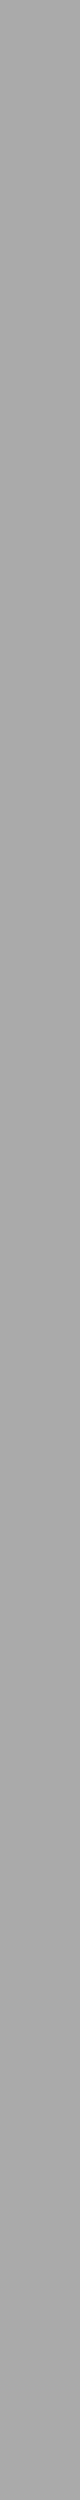
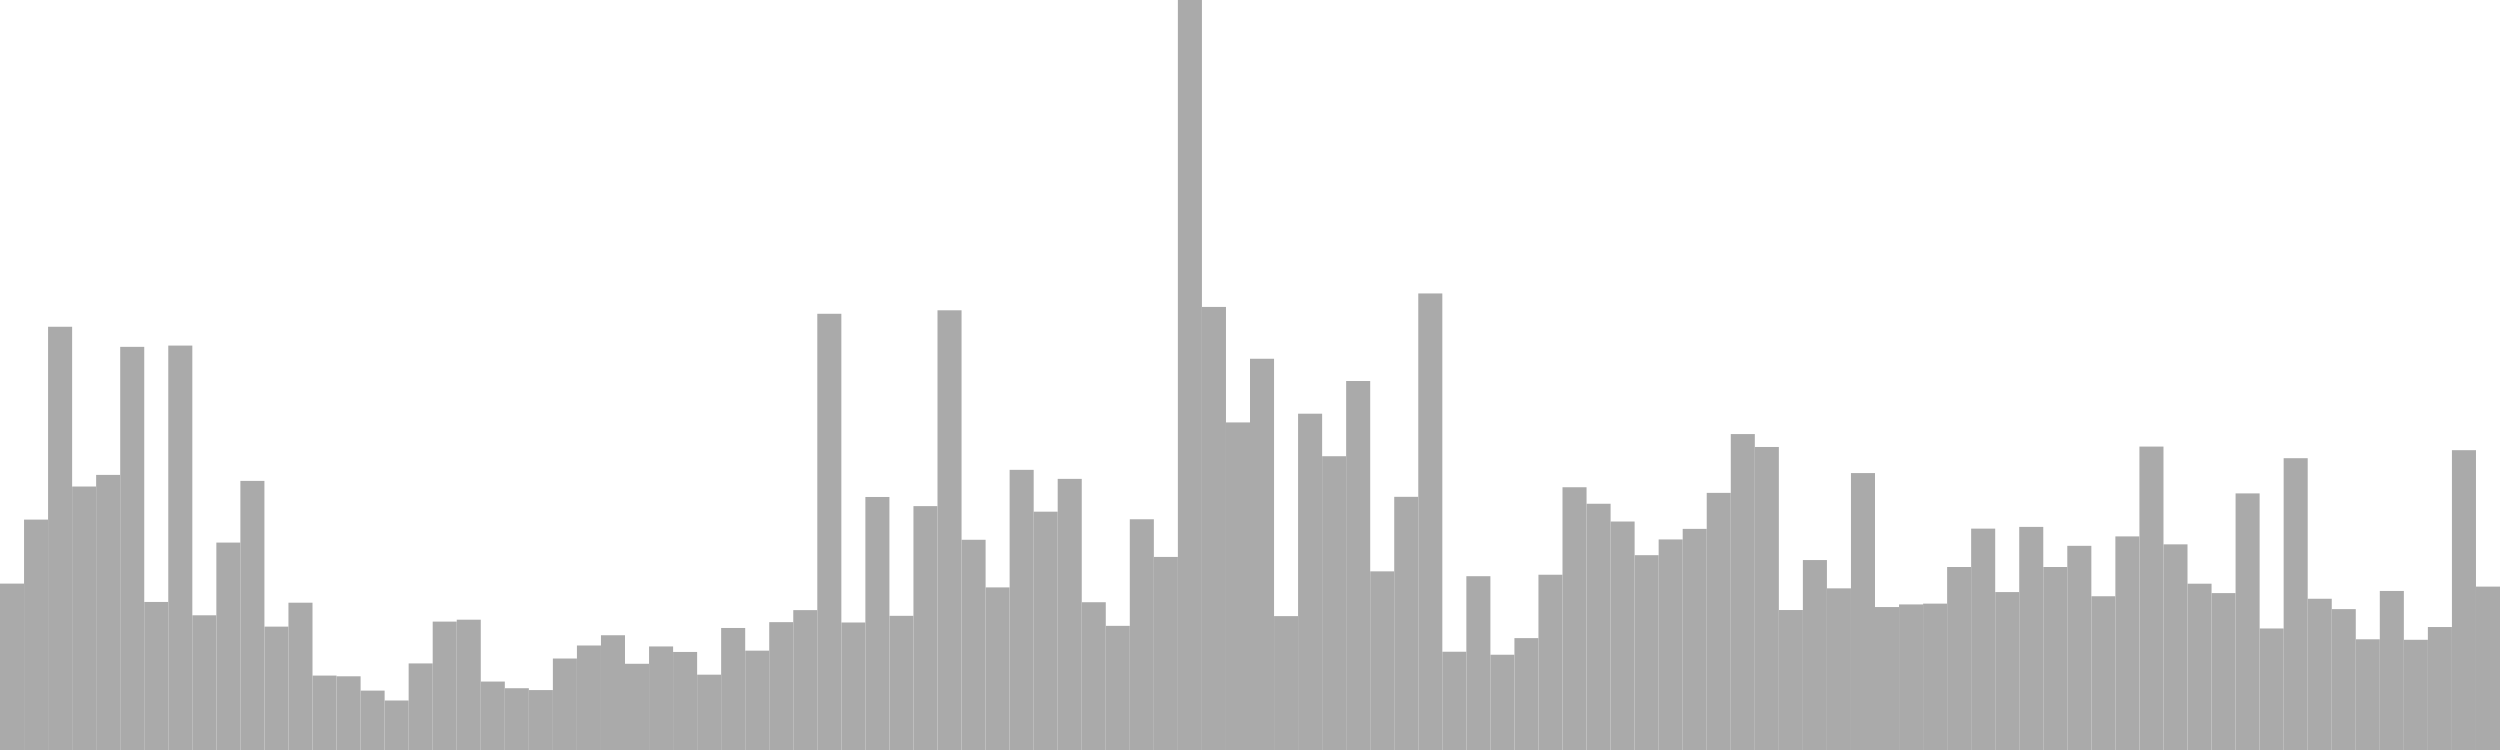
- <svg xmlns="http://www.w3.org/2000/svg" class="topic-graph" style="width: 10vw; height: 3em; text-align: center;">
-   <rect width="0.096em" height="0.666em" x="0vw" y="2.334em" fill="#aaa" />
-   <rect width="0.096em" height="0.922em" x="0.096vw" y="2.078em" fill="#aaa" />
-   <rect width="0.096em" height="1.693em" x="0.192vw" y="1.307em" fill="#aaa" />
-   <rect width="0.096em" height="1.054em" x="0.288vw" y="1.946em" fill="#aaa" />
-   <rect width="0.096em" height="1.1em" x="0.385vw" y="1.9em" fill="#aaa" />
-   <rect width="0.096em" height="1.613em" x="0.481vw" y="1.387em" fill="#aaa" />
-   <rect width="0.096em" height="0.592em" x="0.577vw" y="2.408em" fill="#aaa" />
-   <rect width="0.096em" height="1.618em" x="0.673vw" y="1.382em" fill="#aaa" />
-   <rect width="0.096em" height="0.539em" x="0.769vw" y="2.461em" fill="#aaa" />
-   <rect width="0.096em" height="0.83em" x="0.865vw" y="2.17em" fill="#aaa" />
-   <rect width="0.096em" height="1.076em" x="0.962vw" y="1.924em" fill="#aaa" />
-   <rect width="0.096em" height="0.493em" x="1.058vw" y="2.507em" fill="#aaa" />
-   <rect width="0.096em" height="0.589em" x="1.154vw" y="2.411em" fill="#aaa" />
-   <rect width="0.096em" height="0.298em" x="1.25vw" y="2.702em" fill="#aaa" />
-   <rect width="0.096em" height="0.295em" x="1.346vw" y="2.705em" fill="#aaa" />
-   <rect width="0.096em" height="0.238em" x="1.442vw" y="2.762em" fill="#aaa" />
-   <rect width="0.096em" height="0.198em" x="1.538vw" y="2.802em" fill="#aaa" />
-   <rect width="0.096em" height="0.346em" x="1.635vw" y="2.654em" fill="#aaa" />
-   <rect width="0.096em" height="0.514em" x="1.731vw" y="2.486em" fill="#aaa" />
-   <rect width="0.096em" height="0.521em" x="1.827vw" y="2.479em" fill="#aaa" />
-   <rect width="0.096em" height="0.274em" x="1.923vw" y="2.726em" fill="#aaa" />
-   <rect width="0.096em" height="0.247em" x="2.019vw" y="2.753em" fill="#aaa" />
-   <rect width="0.096em" height="0.24em" x="2.115vw" y="2.76em" fill="#aaa" />
-   <rect width="0.096em" height="0.366em" x="2.212vw" y="2.634em" fill="#aaa" />
-   <rect width="0.096em" height="0.418em" x="2.308vw" y="2.582em" fill="#aaa" />
-   <rect width="0.096em" height="0.459em" x="2.404vw" y="2.541em" fill="#aaa" />
-   <rect width="0.096em" height="0.345em" x="2.5vw" y="2.655em" fill="#aaa" />
-   <rect width="0.096em" height="0.414em" x="2.596vw" y="2.586em" fill="#aaa" />
-   <rect width="0.096em" height="0.392em" x="2.692vw" y="2.608em" fill="#aaa" />
-   <rect width="0.096em" height="0.301em" x="2.788vw" y="2.699em" fill="#aaa" />
-   <rect width="0.096em" height="0.488em" x="2.885vw" y="2.512em" fill="#aaa" />
-   <rect width="0.096em" height="0.397em" x="2.981vw" y="2.603em" fill="#aaa" />
-   <rect width="0.096em" height="0.511em" x="3.077vw" y="2.489em" fill="#aaa" />
-   <rect width="0.096em" height="0.56em" x="3.173vw" y="2.44em" fill="#aaa" />
-   <rect width="0.096em" height="1.745em" x="3.269vw" y="1.255em" fill="#aaa" />
-   <rect width="0.096em" height="0.51em" x="3.365vw" y="2.49em" fill="#aaa" />
-   <rect width="0.096em" height="1.012em" x="3.462vw" y="1.988em" fill="#aaa" />
-   <rect width="0.096em" height="0.537em" x="3.558vw" y="2.463em" fill="#aaa" />
-   <rect width="0.096em" height="0.976em" x="3.654vw" y="2.024em" fill="#aaa" />
-   <rect width="0.096em" height="1.759em" x="3.75vw" y="1.241em" fill="#aaa" />
-   <rect width="0.096em" height="0.841em" x="3.846vw" y="2.159em" fill="#aaa" />
-   <rect width="0.096em" height="0.65em" x="3.942vw" y="2.35em" fill="#aaa" />
-   <rect width="0.096em" height="1.121em" x="4.038vw" y="1.879em" fill="#aaa" />
-   <rect width="0.096em" height="0.953em" x="4.135vw" y="2.047em" fill="#aaa" />
-   <rect width="0.096em" height="1.084em" x="4.231vw" y="1.916em" fill="#aaa" />
-   <rect width="0.096em" height="0.591em" x="4.327vw" y="2.409em" fill="#aaa" />
-   <rect width="0.096em" height="0.497em" x="4.423vw" y="2.503em" fill="#aaa" />
-   <rect width="0.096em" height="0.923em" x="4.519vw" y="2.077em" fill="#aaa" />
-   <rect width="0.096em" height="0.772em" x="4.615vw" y="2.228em" fill="#aaa" />
-   <rect width="0.096em" height="3em" x="4.712vw" y="0em" fill="#aaa" />
-   <rect width="0.096em" height="1.772em" x="4.808vw" y="1.228em" fill="#aaa" />
-   <rect width="0.096em" height="1.31em" x="4.904vw" y="1.69em" fill="#aaa" />
-   <rect width="0.096em" height="1.565em" x="5vw" y="1.435em" fill="#aaa" />
-   <rect width="0.096em" height="0.536em" x="5.096vw" y="2.464em" fill="#aaa" />
-   <rect width="0.096em" height="1.345em" x="5.192vw" y="1.655em" fill="#aaa" />
-   <rect width="0.096em" height="1.175em" x="5.288vw" y="1.825em" fill="#aaa" />
-   <rect width="0.096em" height="1.476em" x="5.385vw" y="1.524em" fill="#aaa" />
-   <rect width="0.096em" height="0.715em" x="5.481vw" y="2.285em" fill="#aaa" />
-   <rect width="0.096em" height="1.013em" x="5.577vw" y="1.987em" fill="#aaa" />
-   <rect width="0.096em" height="1.826em" x="5.673vw" y="1.174em" fill="#aaa" />
-   <rect width="0.096em" height="0.393em" x="5.769vw" y="2.607em" fill="#aaa" />
-   <rect width="0.096em" height="0.695em" x="5.865vw" y="2.305em" fill="#aaa" />
-   <rect width="0.096em" height="0.381em" x="5.962vw" y="2.619em" fill="#aaa" />
-   <rect width="0.096em" height="0.447em" x="6.058vw" y="2.553em" fill="#aaa" />
-   <rect width="0.096em" height="0.701em" x="6.154vw" y="2.299em" fill="#aaa" />
-   <rect width="0.096em" height="1.051em" x="6.25vw" y="1.949em" fill="#aaa" />
-   <rect width="0.096em" height="0.985em" x="6.346vw" y="2.015em" fill="#aaa" />
-   <rect width="0.096em" height="0.914em" x="6.442vw" y="2.086em" fill="#aaa" />
-   <rect width="0.096em" height="0.779em" x="6.538vw" y="2.221em" fill="#aaa" />
-   <rect width="0.096em" height="0.842em" x="6.635vw" y="2.158em" fill="#aaa" />
-   <rect width="0.096em" height="0.884em" x="6.731vw" y="2.116em" fill="#aaa" />
-   <rect width="0.096em" height="1.029em" x="6.827vw" y="1.971em" fill="#aaa" />
-   <rect width="0.096em" height="1.264em" x="6.923vw" y="1.736em" fill="#aaa" />
-   <rect width="0.096em" height="1.212em" x="7.019vw" y="1.788em" fill="#aaa" />
-   <rect width="0.096em" height="0.56em" x="7.115vw" y="2.44em" fill="#aaa" />
-   <rect width="0.096em" height="0.76em" x="7.212vw" y="2.24em" fill="#aaa" />
-   <rect width="0.096em" height="0.647em" x="7.308vw" y="2.353em" fill="#aaa" />
-   <rect width="0.096em" height="1.108em" x="7.404vw" y="1.892em" fill="#aaa" />
-   <rect width="0.096em" height="0.572em" x="7.5vw" y="2.428em" fill="#aaa" />
-   <rect width="0.096em" height="0.582em" x="7.596vw" y="2.418em" fill="#aaa" />
-   <rect width="0.096em" height="0.586em" x="7.692vw" y="2.414em" fill="#aaa" />
-   <rect width="0.096em" height="0.732em" x="7.788vw" y="2.268em" fill="#aaa" />
-   <rect width="0.096em" height="0.886em" x="7.885vw" y="2.114em" fill="#aaa" />
-   <rect width="0.096em" height="0.632em" x="7.981vw" y="2.368em" fill="#aaa" />
-   <rect width="0.096em" height="0.892em" x="8.077vw" y="2.108em" fill="#aaa" />
-   <rect width="0.096em" height="0.732em" x="8.173vw" y="2.268em" fill="#aaa" />
-   <rect width="0.096em" height="0.817em" x="8.269vw" y="2.183em" fill="#aaa" />
-   <rect width="0.096em" height="0.615em" x="8.365vw" y="2.385em" fill="#aaa" />
-   <rect width="0.096em" height="0.854em" x="8.462vw" y="2.146em" fill="#aaa" />
-   <rect width="0.096em" height="1.214em" x="8.558vw" y="1.786em" fill="#aaa" />
-   <rect width="0.096em" height="0.823em" x="8.654vw" y="2.177em" fill="#aaa" />
-   <rect width="0.096em" height="0.665em" x="8.75vw" y="2.335em" fill="#aaa" />
-   <rect width="0.096em" height="0.628em" x="8.846vw" y="2.372em" fill="#aaa" />
-   <rect width="0.096em" height="1.026em" x="8.942vw" y="1.974em" fill="#aaa" />
-   <rect width="0.096em" height="0.486em" x="9.038vw" y="2.514em" fill="#aaa" />
-   <rect width="0.096em" height="1.167em" x="9.135vw" y="1.833em" fill="#aaa" />
-   <rect width="0.096em" height="0.605em" x="9.231vw" y="2.395em" fill="#aaa" />
-   <rect width="0.096em" height="0.563em" x="9.327vw" y="2.437em" fill="#aaa" />
-   <rect width="0.096em" height="0.443em" x="9.423vw" y="2.557em" fill="#aaa" />
-   <rect width="0.096em" height="0.636em" x="9.519vw" y="2.364em" fill="#aaa" />
-   <rect width="0.096em" height="0.441em" x="9.615vw" y="2.559em" fill="#aaa" />
-   <rect width="0.096em" height="0.492em" x="9.712vw" y="2.508em" fill="#aaa" />
-   <rect width="0.096em" height="1.199em" x="9.808vw" y="1.801em" fill="#aaa" />
-   <rect width="0.096em" height="0.654em" x="9.904vw" y="2.346em" fill="#aaa" />
+ <svg xmlns="http://www.w3.org/2000/svg" class="topic-graph" style="width: 100em; height: 30em; text-align: center;">
+   <rect width="0.962em" height="6.656em" x="0em" y="23.344em" fill="#aaa" />
+   <rect width="0.962em" height="9.216em" x="0.962em" y="20.784em" fill="#aaa" />
+   <rect width="0.962em" height="16.93em" x="1.923em" y="13.07em" fill="#aaa" />
+   <rect width="0.962em" height="10.539em" x="2.885em" y="19.461em" fill="#aaa" />
+   <rect width="0.962em" height="11.004em" x="3.846em" y="18.996em" fill="#aaa" />
+   <rect width="0.962em" height="16.126em" x="4.808em" y="13.874em" fill="#aaa" />
+   <rect width="0.962em" height="5.922em" x="5.769em" y="24.078em" fill="#aaa" />
+   <rect width="0.962em" height="16.177em" x="6.731em" y="13.823em" fill="#aaa" />
+   <rect width="0.962em" height="5.388em" x="7.692em" y="24.612em" fill="#aaa" />
+   <rect width="0.962em" height="8.297em" x="8.654em" y="21.703em" fill="#aaa" />
+   <rect width="0.962em" height="10.764em" x="9.615em" y="19.236em" fill="#aaa" />
+   <rect width="0.962em" height="4.935em" x="10.577em" y="25.065em" fill="#aaa" />
+   <rect width="0.962em" height="5.892em" x="11.538em" y="24.108em" fill="#aaa" />
+   <rect width="0.962em" height="2.977em" x="12.5em" y="27.023em" fill="#aaa" />
+   <rect width="0.962em" height="2.948em" x="13.462em" y="27.052em" fill="#aaa" />
+   <rect width="0.962em" height="2.376em" x="14.423em" y="27.624em" fill="#aaa" />
+   <rect width="0.962em" height="1.98em" x="15.385em" y="28.02em" fill="#aaa" />
+   <rect width="0.962em" height="3.463em" x="16.346em" y="26.537em" fill="#aaa" />
+   <rect width="0.962em" height="5.136em" x="17.308em" y="24.864em" fill="#aaa" />
+   <rect width="0.962em" height="5.212em" x="18.269em" y="24.788em" fill="#aaa" />
+   <rect width="0.962em" height="2.738em" x="19.231em" y="27.262em" fill="#aaa" />
+   <rect width="0.962em" height="2.471em" x="20.192em" y="27.529em" fill="#aaa" />
+   <rect width="0.962em" height="2.397em" x="21.154em" y="27.603em" fill="#aaa" />
+   <rect width="0.962em" height="3.659em" x="22.115em" y="26.341em" fill="#aaa" />
+   <rect width="0.962em" height="4.18em" x="23.077em" y="25.82em" fill="#aaa" />
+   <rect width="0.962em" height="4.59em" x="24.038em" y="25.41em" fill="#aaa" />
+   <rect width="0.962em" height="3.449em" x="25em" y="26.551em" fill="#aaa" />
+   <rect width="0.962em" height="4.142em" x="25.962em" y="25.858em" fill="#aaa" />
+   <rect width="0.962em" height="3.922em" x="26.923em" y="26.078em" fill="#aaa" />
+   <rect width="0.962em" height="3.013em" x="27.885em" y="26.987em" fill="#aaa" />
+   <rect width="0.962em" height="4.881em" x="28.846em" y="25.119em" fill="#aaa" />
+   <rect width="0.962em" height="3.974em" x="29.808em" y="26.026em" fill="#aaa" />
+   <rect width="0.962em" height="5.114em" x="30.769em" y="24.886em" fill="#aaa" />
+   <rect width="0.962em" height="5.595em" x="31.731em" y="24.405em" fill="#aaa" />
+   <rect width="0.962em" height="17.449em" x="32.692em" y="12.551em" fill="#aaa" />
+   <rect width="0.962em" height="5.1em" x="33.654em" y="24.9em" fill="#aaa" />
+   <rect width="0.962em" height="10.121em" x="34.615em" y="19.879em" fill="#aaa" />
+   <rect width="0.962em" height="5.367em" x="35.577em" y="24.633em" fill="#aaa" />
+   <rect width="0.962em" height="9.755em" x="36.538em" y="20.245em" fill="#aaa" />
+   <rect width="0.962em" height="17.588em" x="37.5em" y="12.412em" fill="#aaa" />
+   <rect width="0.962em" height="8.409em" x="38.462em" y="21.591em" fill="#aaa" />
+   <rect width="0.962em" height="6.504em" x="39.423em" y="23.496em" fill="#aaa" />
+   <rect width="0.962em" height="11.206em" x="40.385em" y="18.794em" fill="#aaa" />
+   <rect width="0.962em" height="9.533em" x="41.346em" y="20.467em" fill="#aaa" />
+   <rect width="0.962em" height="10.845em" x="42.308em" y="19.155em" fill="#aaa" />
+   <rect width="0.962em" height="5.911em" x="43.269em" y="24.089em" fill="#aaa" />
+   <rect width="0.962em" height="4.966em" x="44.231em" y="25.034em" fill="#aaa" />
+   <rect width="0.962em" height="9.229em" x="45.192em" y="20.771em" fill="#aaa" />
+   <rect width="0.962em" height="7.723em" x="46.154em" y="22.277em" fill="#aaa" />
+   <rect width="0.962em" height="30em" x="47.115em" y="0em" fill="#aaa" />
+   <rect width="0.962em" height="17.723em" x="48.077em" y="12.277em" fill="#aaa" />
+   <rect width="0.962em" height="13.103em" x="49.038em" y="16.897em" fill="#aaa" />
+   <rect width="0.962em" height="15.65em" x="50em" y="14.35em" fill="#aaa" />
+   <rect width="0.962em" height="5.355em" x="50.962em" y="24.645em" fill="#aaa" />
+   <rect width="0.962em" height="13.452em" x="51.923em" y="16.548em" fill="#aaa" />
+   <rect width="0.962em" height="11.751em" x="52.885em" y="18.249em" fill="#aaa" />
+   <rect width="0.962em" height="14.76em" x="53.846em" y="15.24em" fill="#aaa" />
+   <rect width="0.962em" height="7.146em" x="54.808em" y="22.854em" fill="#aaa" />
+   <rect width="0.962em" height="10.127em" x="55.769em" y="19.873em" fill="#aaa" />
+   <rect width="0.962em" height="18.262em" x="56.731em" y="11.738em" fill="#aaa" />
+   <rect width="0.962em" height="3.931em" x="57.692em" y="26.069em" fill="#aaa" />
+   <rect width="0.962em" height="6.952em" x="58.654em" y="23.048em" fill="#aaa" />
+   <rect width="0.962em" height="3.811em" x="59.615em" y="26.189em" fill="#aaa" />
+   <rect width="0.962em" height="4.475em" x="60.577em" y="25.525em" fill="#aaa" />
+   <rect width="0.962em" height="7.011em" x="61.538em" y="22.989em" fill="#aaa" />
+   <rect width="0.962em" height="10.51em" x="62.5em" y="19.49em" fill="#aaa" />
+   <rect width="0.962em" height="9.85em" x="63.462em" y="20.15em" fill="#aaa" />
+   <rect width="0.962em" height="9.139em" x="64.423em" y="20.861em" fill="#aaa" />
+   <rect width="0.962em" height="7.793em" x="65.385em" y="22.207em" fill="#aaa" />
+   <rect width="0.962em" height="8.422em" x="66.346em" y="21.578em" fill="#aaa" />
+   <rect width="0.962em" height="8.845em" x="67.308em" y="21.155em" fill="#aaa" />
+   <rect width="0.962em" height="10.285em" x="68.269em" y="19.715em" fill="#aaa" />
+   <rect width="0.962em" height="12.637em" x="69.231em" y="17.363em" fill="#aaa" />
+   <rect width="0.962em" height="12.121em" x="70.192em" y="17.879em" fill="#aaa" />
+   <rect width="0.962em" height="5.599em" x="71.154em" y="24.401em" fill="#aaa" />
+   <rect width="0.962em" height="7.598em" x="72.115em" y="22.402em" fill="#aaa" />
+   <rect width="0.962em" height="6.466em" x="73.077em" y="23.534em" fill="#aaa" />
+   <rect width="0.962em" height="11.077em" x="74.038em" y="18.923em" fill="#aaa" />
+   <rect width="0.962em" height="5.718em" x="75em" y="24.282em" fill="#aaa" />
+   <rect width="0.962em" height="5.823em" x="75.962em" y="24.177em" fill="#aaa" />
+   <rect width="0.962em" height="5.855em" x="76.923em" y="24.145em" fill="#aaa" />
+   <rect width="0.962em" height="7.32em" x="77.885em" y="22.68em" fill="#aaa" />
+   <rect width="0.962em" height="8.855em" x="78.846em" y="21.145em" fill="#aaa" />
+   <rect width="0.962em" height="6.317em" x="79.808em" y="23.683em" fill="#aaa" />
+   <rect width="0.962em" height="8.924em" x="80.769em" y="21.076em" fill="#aaa" />
+   <rect width="0.962em" height="7.32em" x="81.731em" y="22.68em" fill="#aaa" />
+   <rect width="0.962em" height="8.167em" x="82.692em" y="21.833em" fill="#aaa" />
+   <rect width="0.962em" height="6.15em" x="83.654em" y="23.85em" fill="#aaa" />
+   <rect width="0.962em" height="8.544em" x="84.615em" y="21.456em" fill="#aaa" />
+   <rect width="0.962em" height="12.137em" x="85.577em" y="17.863em" fill="#aaa" />
+   <rect width="0.962em" height="8.226em" x="86.538em" y="21.774em" fill="#aaa" />
+   <rect width="0.962em" height="6.652em" x="87.5em" y="23.348em" fill="#aaa" />
+   <rect width="0.962em" height="6.276em" x="88.462em" y="23.724em" fill="#aaa" />
+   <rect width="0.962em" height="10.264em" x="89.423em" y="19.736em" fill="#aaa" />
+   <rect width="0.962em" height="4.861em" x="90.385em" y="25.139em" fill="#aaa" />
+   <rect width="0.962em" height="11.672em" x="91.346em" y="18.328em" fill="#aaa" />
+   <rect width="0.962em" height="6.05em" x="92.308em" y="23.95em" fill="#aaa" />
+   <rect width="0.962em" height="5.635em" x="93.269em" y="24.365em" fill="#aaa" />
+   <rect width="0.962em" height="4.428em" x="94.231em" y="25.572em" fill="#aaa" />
+   <rect width="0.962em" height="6.362em" x="95.192em" y="23.638em" fill="#aaa" />
+   <rect width="0.962em" height="4.408em" x="96.154em" y="25.592em" fill="#aaa" />
+   <rect width="0.962em" height="4.919em" x="97.115em" y="25.081em" fill="#aaa" />
+   <rect width="0.962em" height="11.993em" x="98.077em" y="18.007em" fill="#aaa" />
+   <rect width="0.962em" height="6.536em" x="99.038em" y="23.464em" fill="#aaa" />
</svg>
